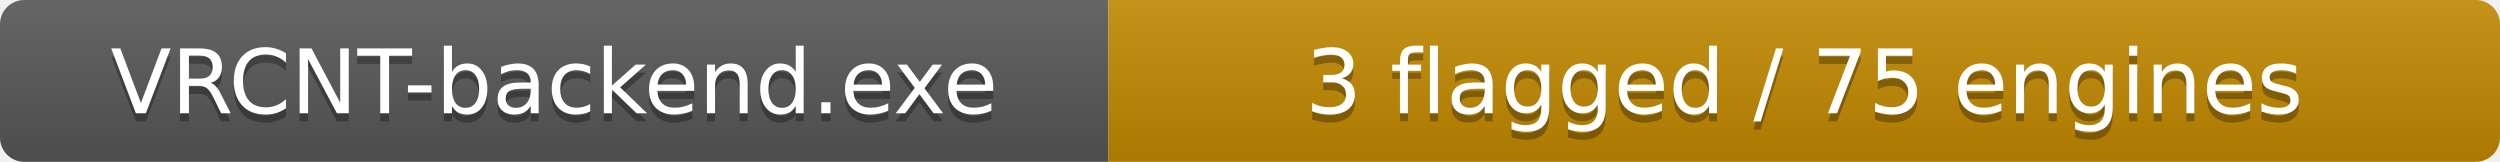
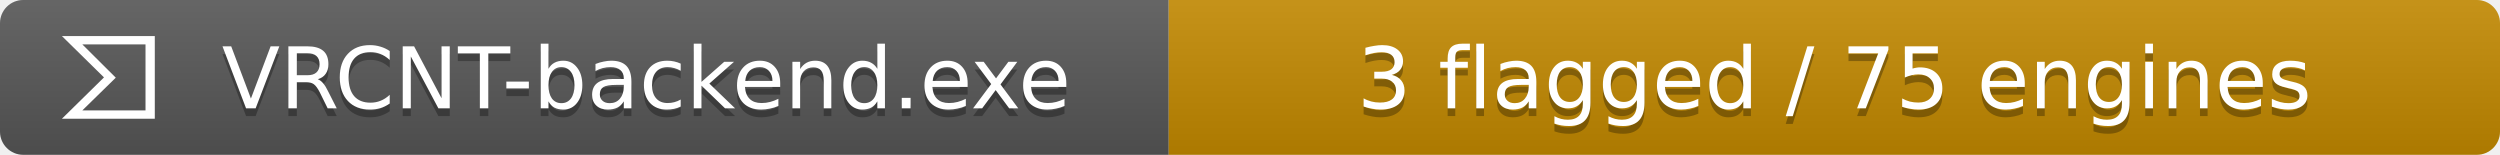
- <svg xmlns="http://www.w3.org/2000/svg" width="309" height="20" role="img" aria-label="VRCNT-backend.exe: 3 flagged / 75 engines">
+ <svg xmlns="http://www.w3.org/2000/svg" width="323" height="20" role="img" aria-label="VRCNT-backend.exe: 3 flagged / 75 engines">
  <linearGradient id="a" x2="0" y2="100%">
    <stop offset="0" stop-opacity=".1" stop-color="#fff" />
    <stop offset="1" stop-opacity=".1" />
  </linearGradient>
  <clipPath id="r">
-     <rect width="309" height="20" rx="3" fill="#fff" />
+     <rect width="323" height="20" rx="3" fill="#fff" />
  </clipPath>
  <g clip-path="url(#r)">
-     <path fill="#555" d="M0 0h137v20H0z" />
-     <path fill="#bf8700" d="M137 0h172v20H137z" />
-     <path fill="url(#a)" d="M0 0h309v20H0z" />
+     <path fill="#555" d="M0 0h151v20H0z" />
+     <path fill="#bf8700" d="M151 0h172v20H151z" />
+     <path fill="url(#a)" d="M0 0h323v20H0z" />
+   </g>
+   <g data-virustotal-logo="true" fill="#fff" transform="translate(8 4) scale(.5)">
+     <path d="M10.87 12L0 22.68h24V1.32H0zm10.73 8.52H5.28l8.637-8.448L5.28 3.48H21.6z" />
  </g>
  <g fill="#fff" text-anchor="middle" font-family="Verdana,DejaVu Sans,sans-serif" font-size="11">
-     <text x="68.5" y="15" fill="#010101" fill-opacity=".3">VRCNT-backend.exe</text>
-     <text x="68.5" y="14">VRCNT-backend.exe</text>
-     <text x="223.0" y="15" fill="#010101" fill-opacity=".3">3 flagged / 75 engines</text>
-     <text x="223.0" y="14">3 flagged / 75 engines</text>
+     <text x="83.5" y="15" fill="#010101" fill-opacity=".3">VRCNT-backend.exe</text>
+     <text x="83.5" y="14">VRCNT-backend.exe</text>
+     <text x="237.0" y="15" fill="#010101" fill-opacity=".3">3 flagged / 75 engines</text>
+     <text x="237.0" y="14">3 flagged / 75 engines</text>
  </g>
</svg>
